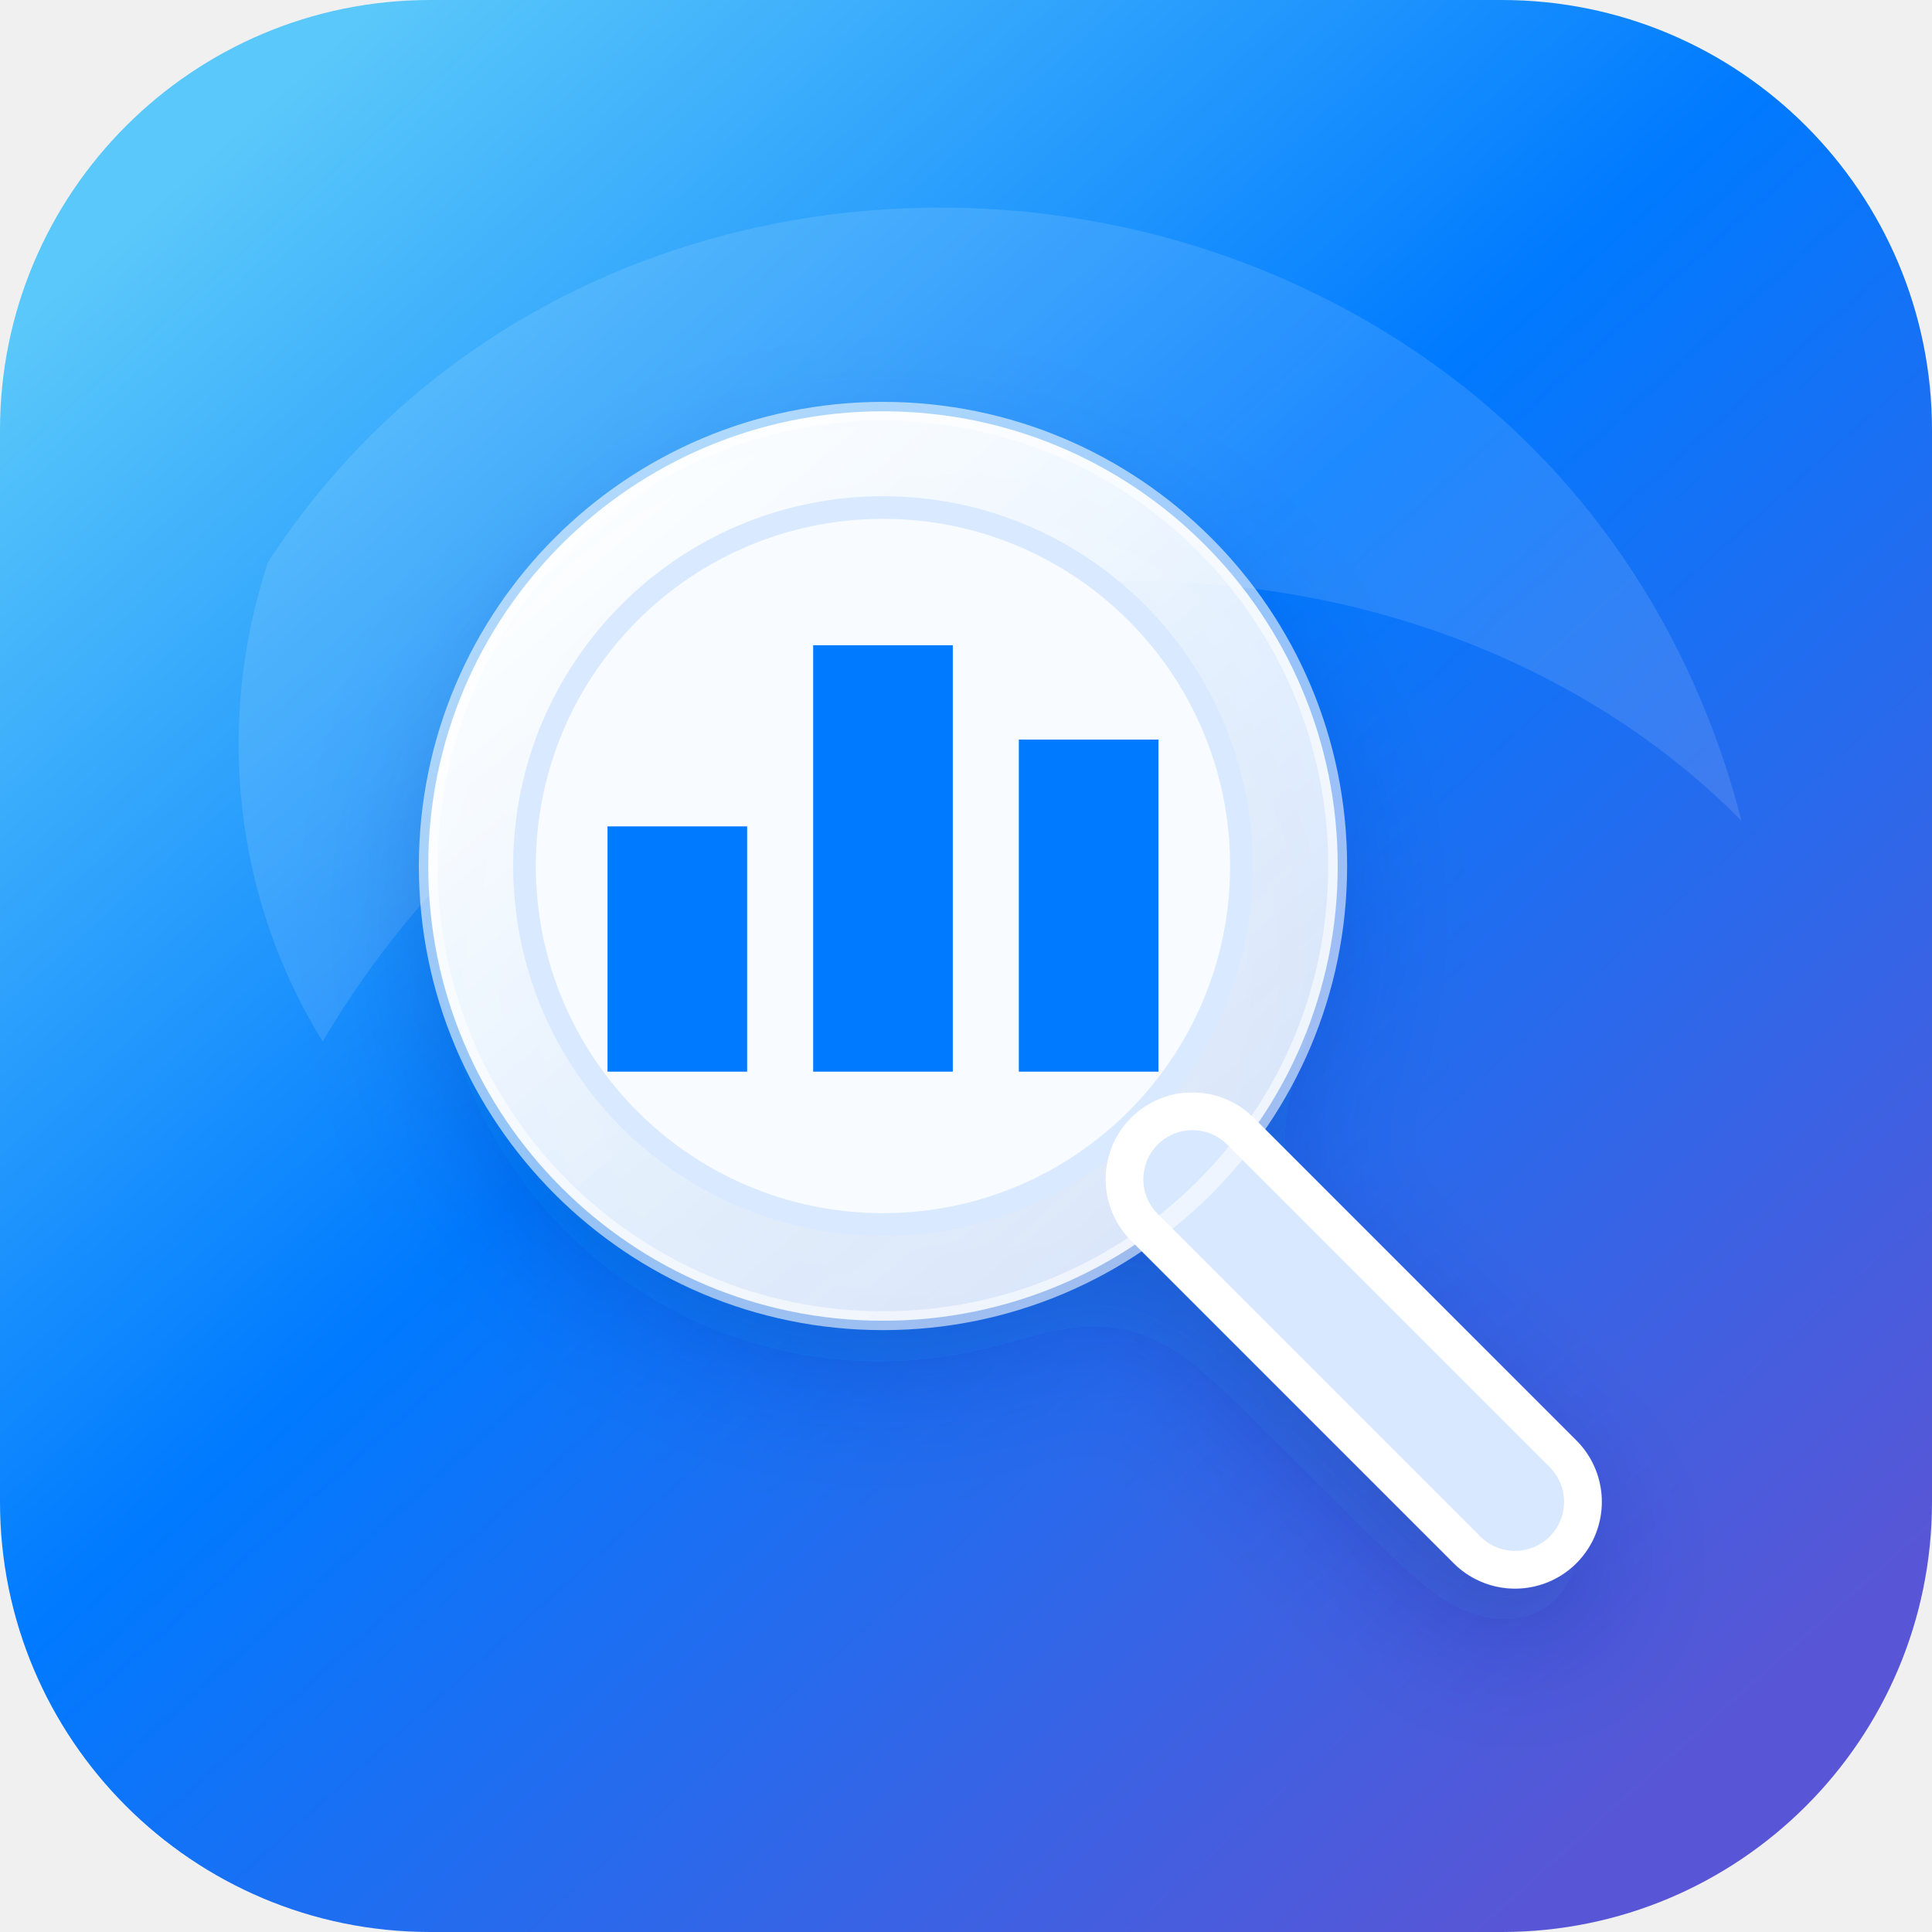
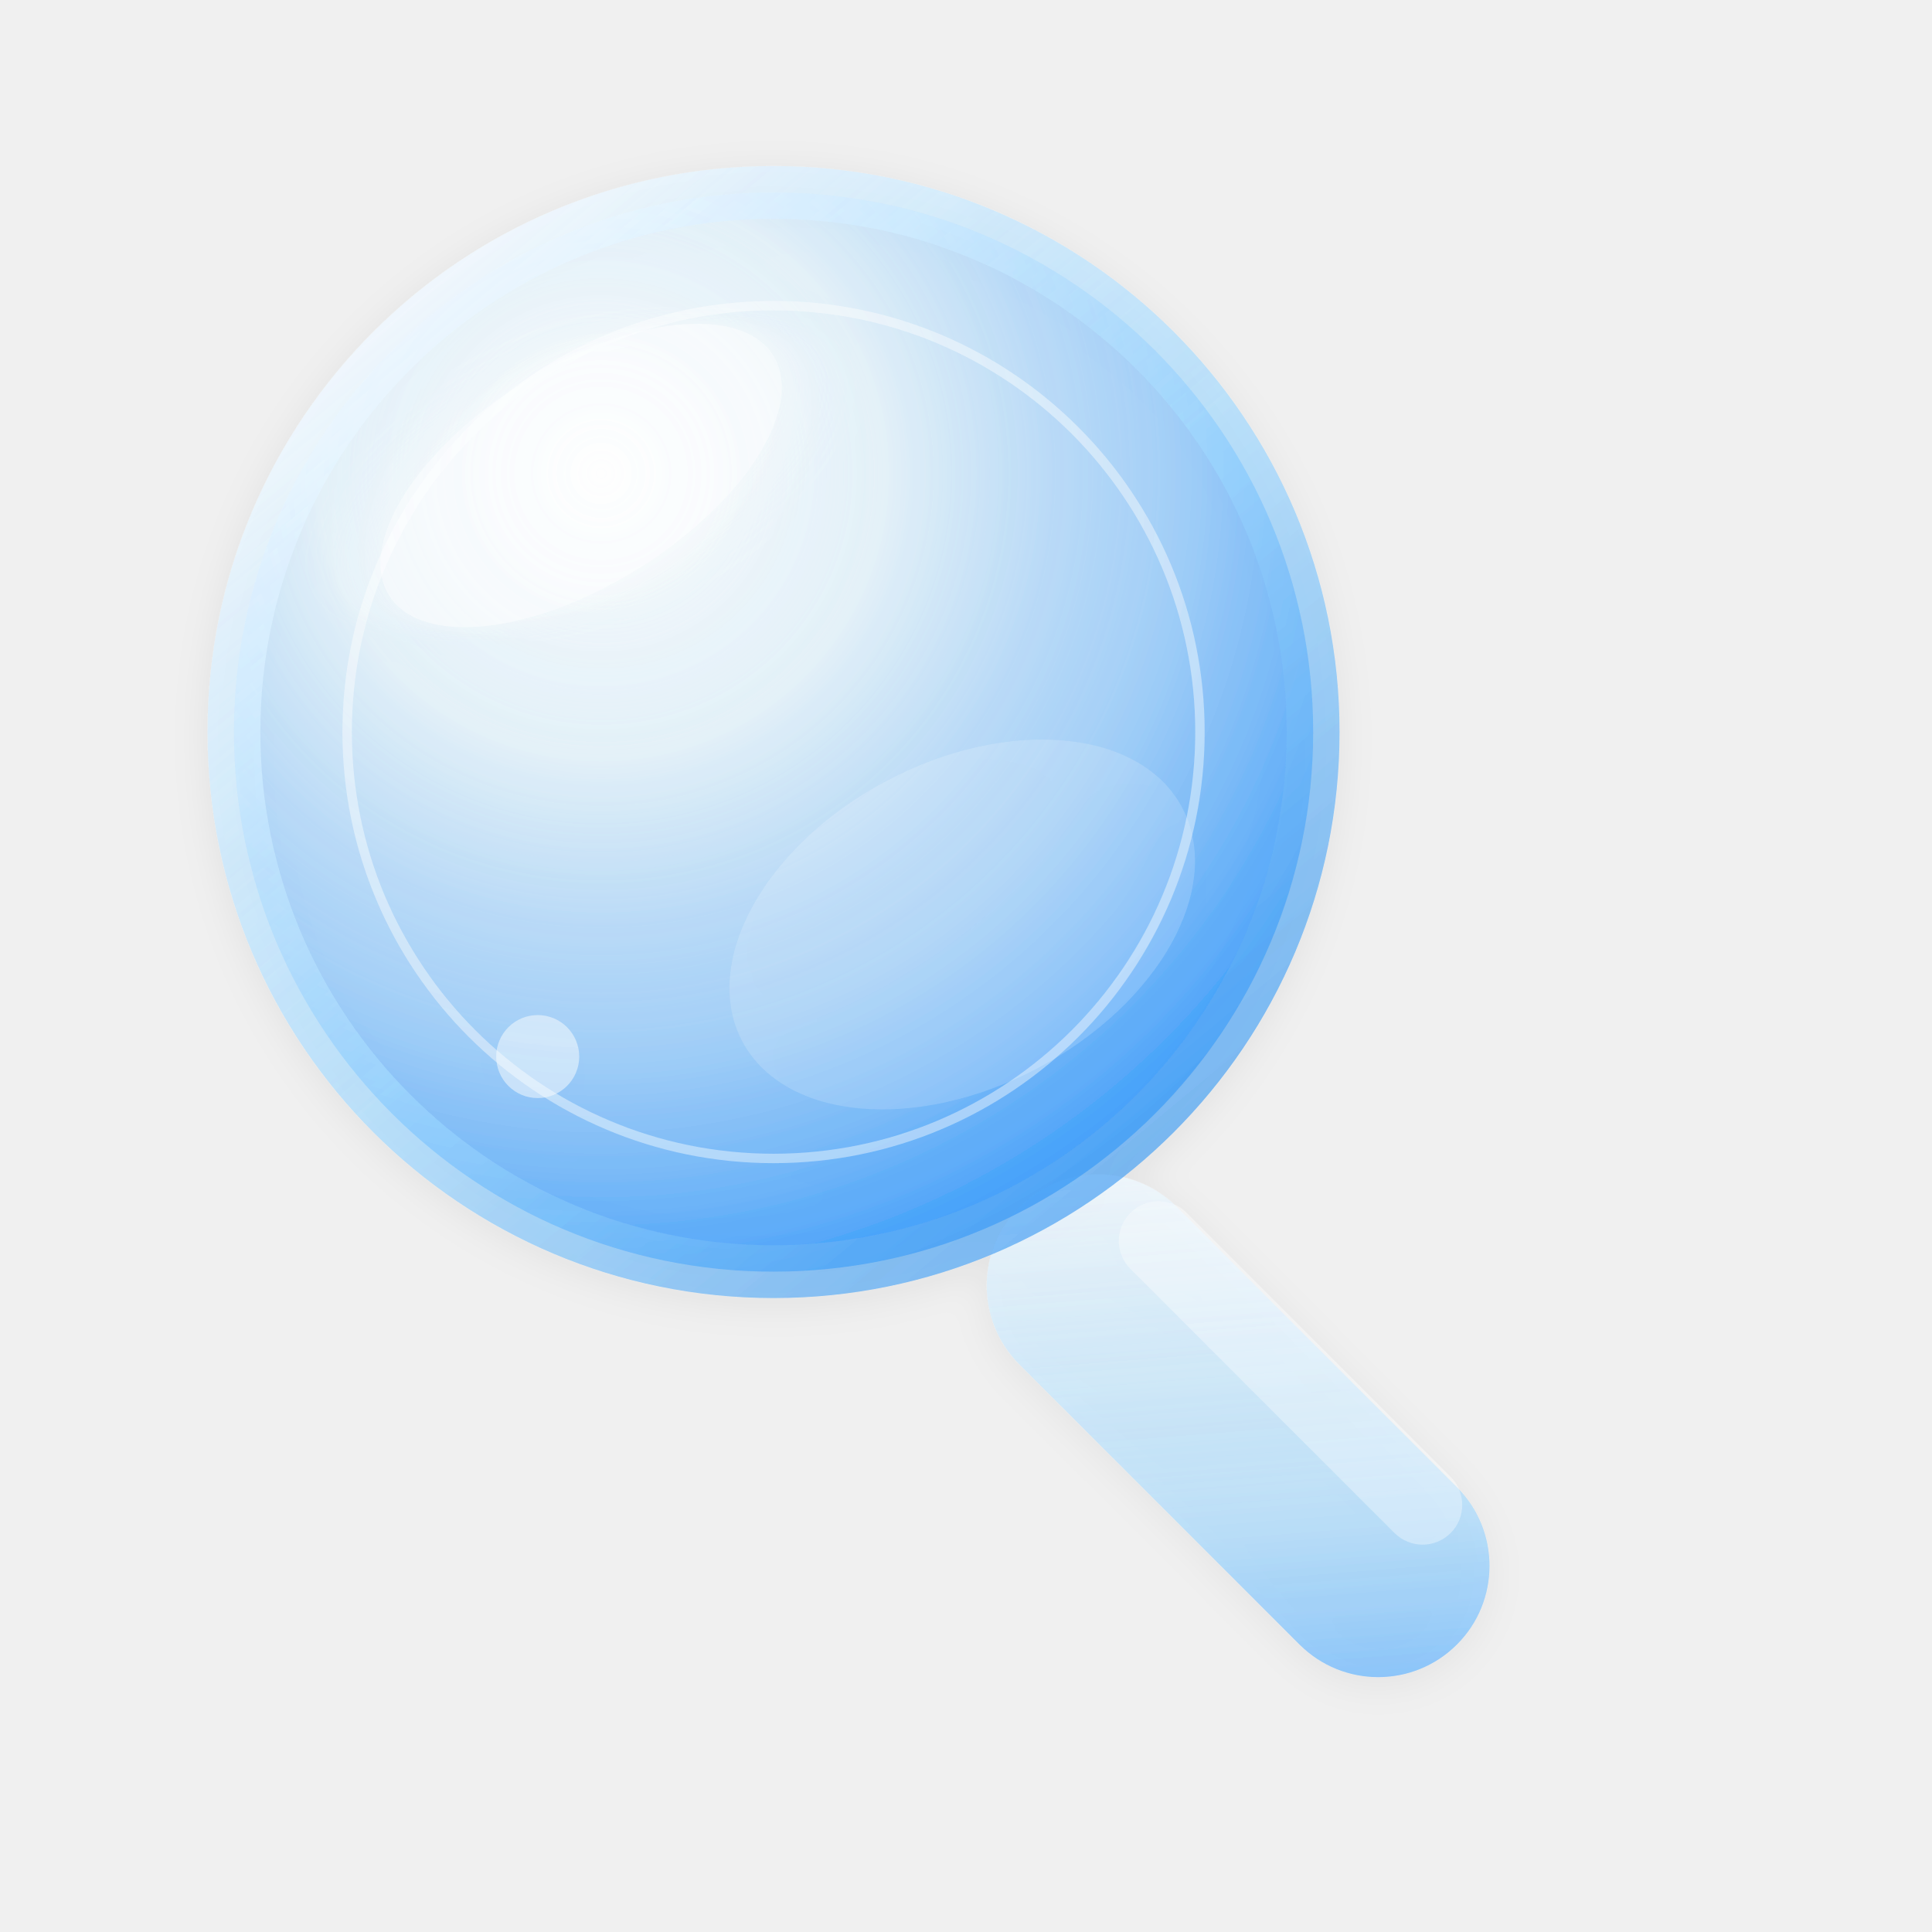
- <svg xmlns="http://www.w3.org/2000/svg" viewBox="0 0 1024 1024">
+ <svg xmlns="http://www.w3.org/2000/svg" viewBox="0 0 1024 1024" role="img" aria-label="KPI Scope app icon">
  <defs>
-     <linearGradient id="bg" x1="116" y1="76" x2="890" y2="940" gradientUnits="userSpaceOnUse">
-       <stop stop-color="#5AC8FA" />
-       <stop offset=".45" stop-color="#007AFF" />
-       <stop offset="1" stop-color="#5856D6" />
+     <radialGradient id="lens" cx="34%" cy="26%" r="78%">
+       <stop offset="0" stop-color="#ffffff" stop-opacity="0.96" />
+       <stop offset="0.34" stop-color="#dff3ff" stop-opacity="0.70" />
+       <stop offset="0.68" stop-color="#69b7ff" stop-opacity="0.58" />
+       <stop offset="1" stop-color="#0a84ff" stop-opacity="0.78" />
+     </radialGradient>
+     <linearGradient id="stroke" x1="180" y1="110" x2="770" y2="820" gradientUnits="userSpaceOnUse">
+       <stop stop-color="#ffffff" stop-opacity="0.95" />
+       <stop offset="0.42" stop-color="#9fd8ff" stop-opacity="0.72" />
+       <stop offset="1" stop-color="#006fe6" stop-opacity="0.84" />
    </linearGradient>
-     <linearGradient id="glass" x1="320" y1="258" x2="706" y2="714" gradientUnits="userSpaceOnUse">
-       <stop stop-color="#FFFFFF" stop-opacity=".98" />
-       <stop offset="1" stop-color="#FFFFFF" stop-opacity=".78" />
+     <linearGradient id="handle" x1="560" y1="610" x2="900" y2="900" gradientUnits="userSpaceOnUse">
+       <stop stop-color="#ffffff" stop-opacity="0.82" />
+       <stop offset="0.48" stop-color="#9fd8ff" stop-opacity="0.62" />
+       <stop offset="1" stop-color="#007aff" stop-opacity="0.86" />
    </linearGradient>
-     <filter id="shadow" x="-30%" y="-30%" width="160%" height="160%">
-       <feDropShadow dx="0" dy="30" stdDeviation="34" flood-color="#102A70" flood-opacity=".22" />
+     <filter id="softShadow" x="-25%" y="-25%" width="150%" height="150%">
+       <feDropShadow dx="0" dy="28" stdDeviation="30" flood-color="#006fe6" flood-opacity="0.22" />
+       <feDropShadow dx="0" dy="4" stdDeviation="10" flood-color="#1d1d1f" flood-opacity="0.08" />
+     </filter>
+     <filter id="glow" x="-60%" y="-60%" width="220%" height="220%">
+       <feGaussianBlur stdDeviation="16" result="blur" />
+       <feMerge>
+         <feMergeNode in="blur" />
+         <feMergeNode in="SourceGraphic" />
+       </feMerge>
    </filter>
  </defs>
-   <rect width="1024" height="1024" rx="228" fill="url(#bg)" />
-   <path d="M142 298C260 116 493 68 676 146c136 58 216 168 247 289-78-79-194-127-322-127-184 0-344 98-430 244-47-76-57-169-29-254Z" fill="#FFFFFF" opacity=".12" />
-   <g filter="url(#shadow)">
-     <circle cx="468" cy="459" r="241" fill="url(#glass)" />
-     <circle cx="468" cy="459" r="190" fill="#F8FBFF" stroke="#D9E9FF" stroke-width="12" />
-     <path d="M322 568h74V438h-74v130Zm109 0h74V342h-74v226Zm109 0h74V392h-74v176Z" fill="#007AFF" />
-     <path d="m632 625 171 171" fill="none" stroke="#FFFFFF" stroke-linecap="round" stroke-width="92" />
-     <path d="m632 625 171 171" fill="none" stroke="#D8E8FF" stroke-linecap="round" stroke-width="52" />
+   <g filter="url(#softShadow)">
+     <rect x="582" y="598" width="328" height="118" rx="59" fill="url(#handle)" opacity="0.92" transform="rotate(45 582 598)" />
+     <rect x="614" y="628" width="240" height="42" rx="21" fill="#ffffff" opacity="0.34" transform="rotate(45 614 628)" />
+     <circle cx="410" cy="388" r="286" fill="url(#lens)" opacity="0.94" />
+     <circle cx="410" cy="388" r="286" fill="none" stroke="url(#stroke)" stroke-width="28" opacity="0.92" />
+     <circle cx="410" cy="388" r="226" fill="none" stroke="#ffffff" stroke-width="5" opacity="0.42" />
+     <ellipse cx="308" cy="252" rx="120" ry="58" fill="#ffffff" opacity="0.58" transform="rotate(-32 308 252)" filter="url(#glow)" />
+     <ellipse cx="510" cy="490" rx="132" ry="86" fill="#ffffff" opacity="0.16" transform="rotate(-28 510 490)" />
+     <circle cx="285" cy="560" r="22" fill="#ffffff" opacity="0.48" />
  </g>
-   <circle cx="468" cy="459" r="241" fill="none" stroke="#FFFFFF" stroke-opacity=".58" stroke-width="10" />
</svg>
